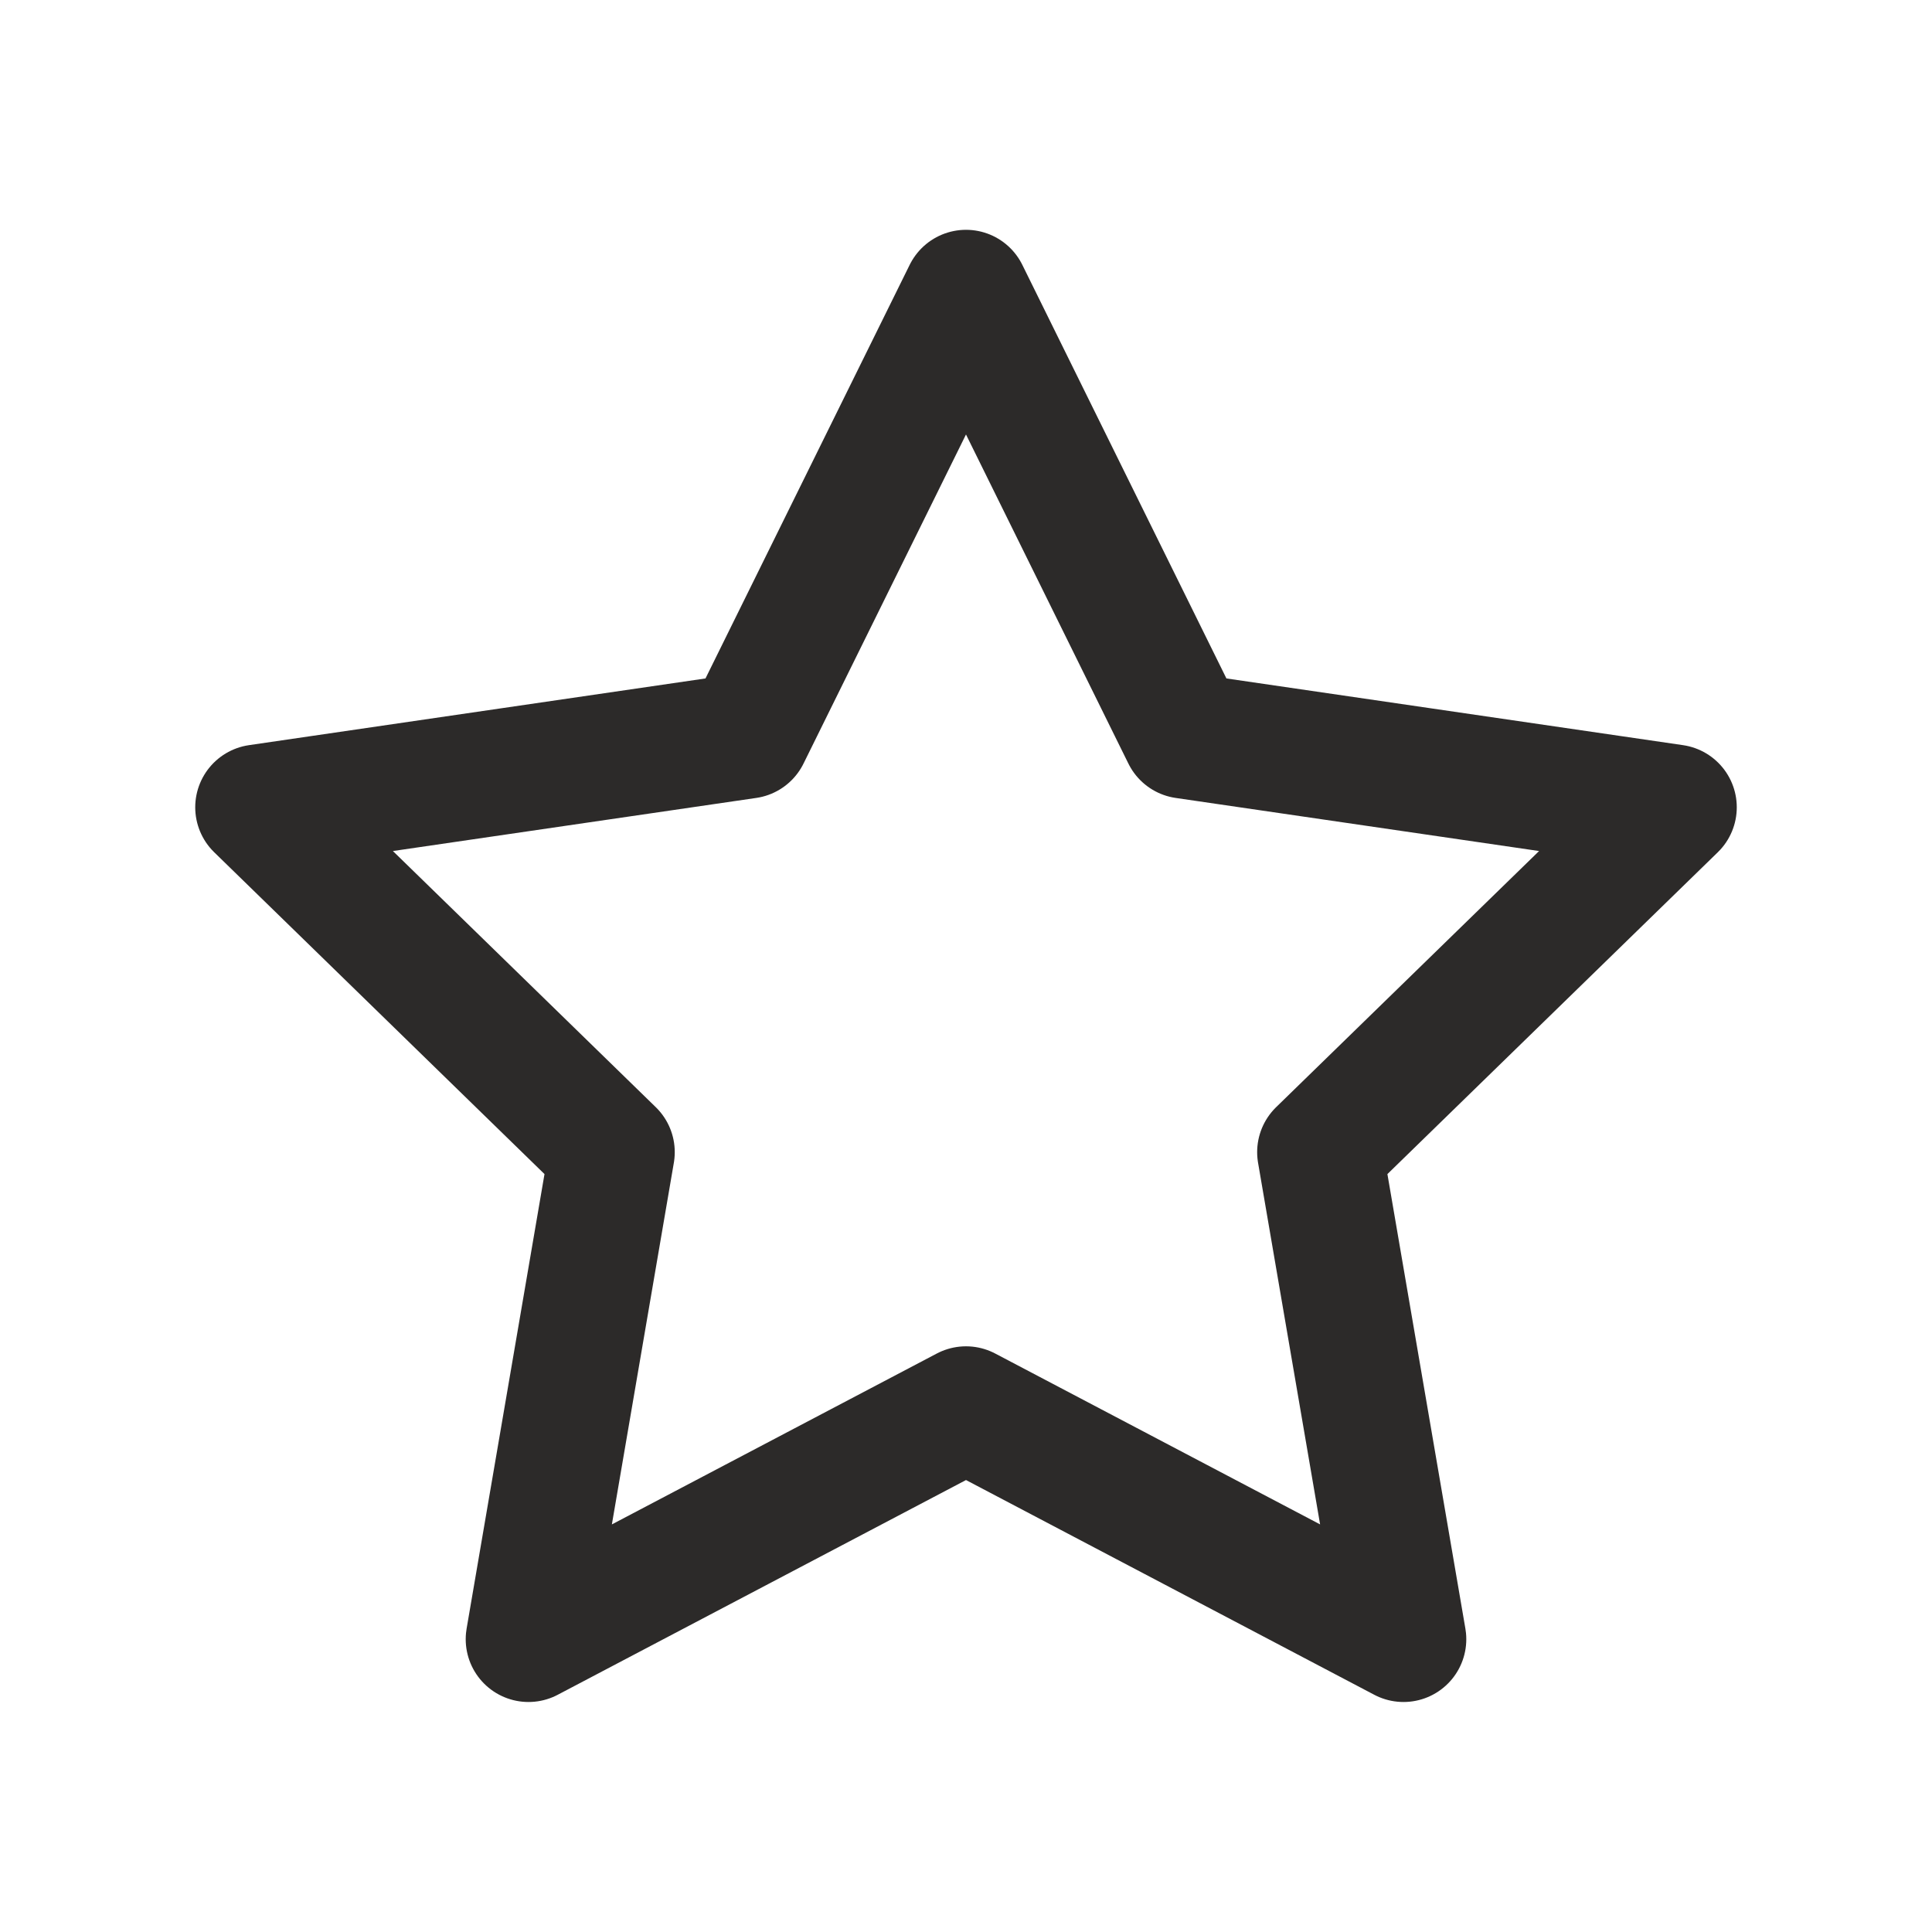
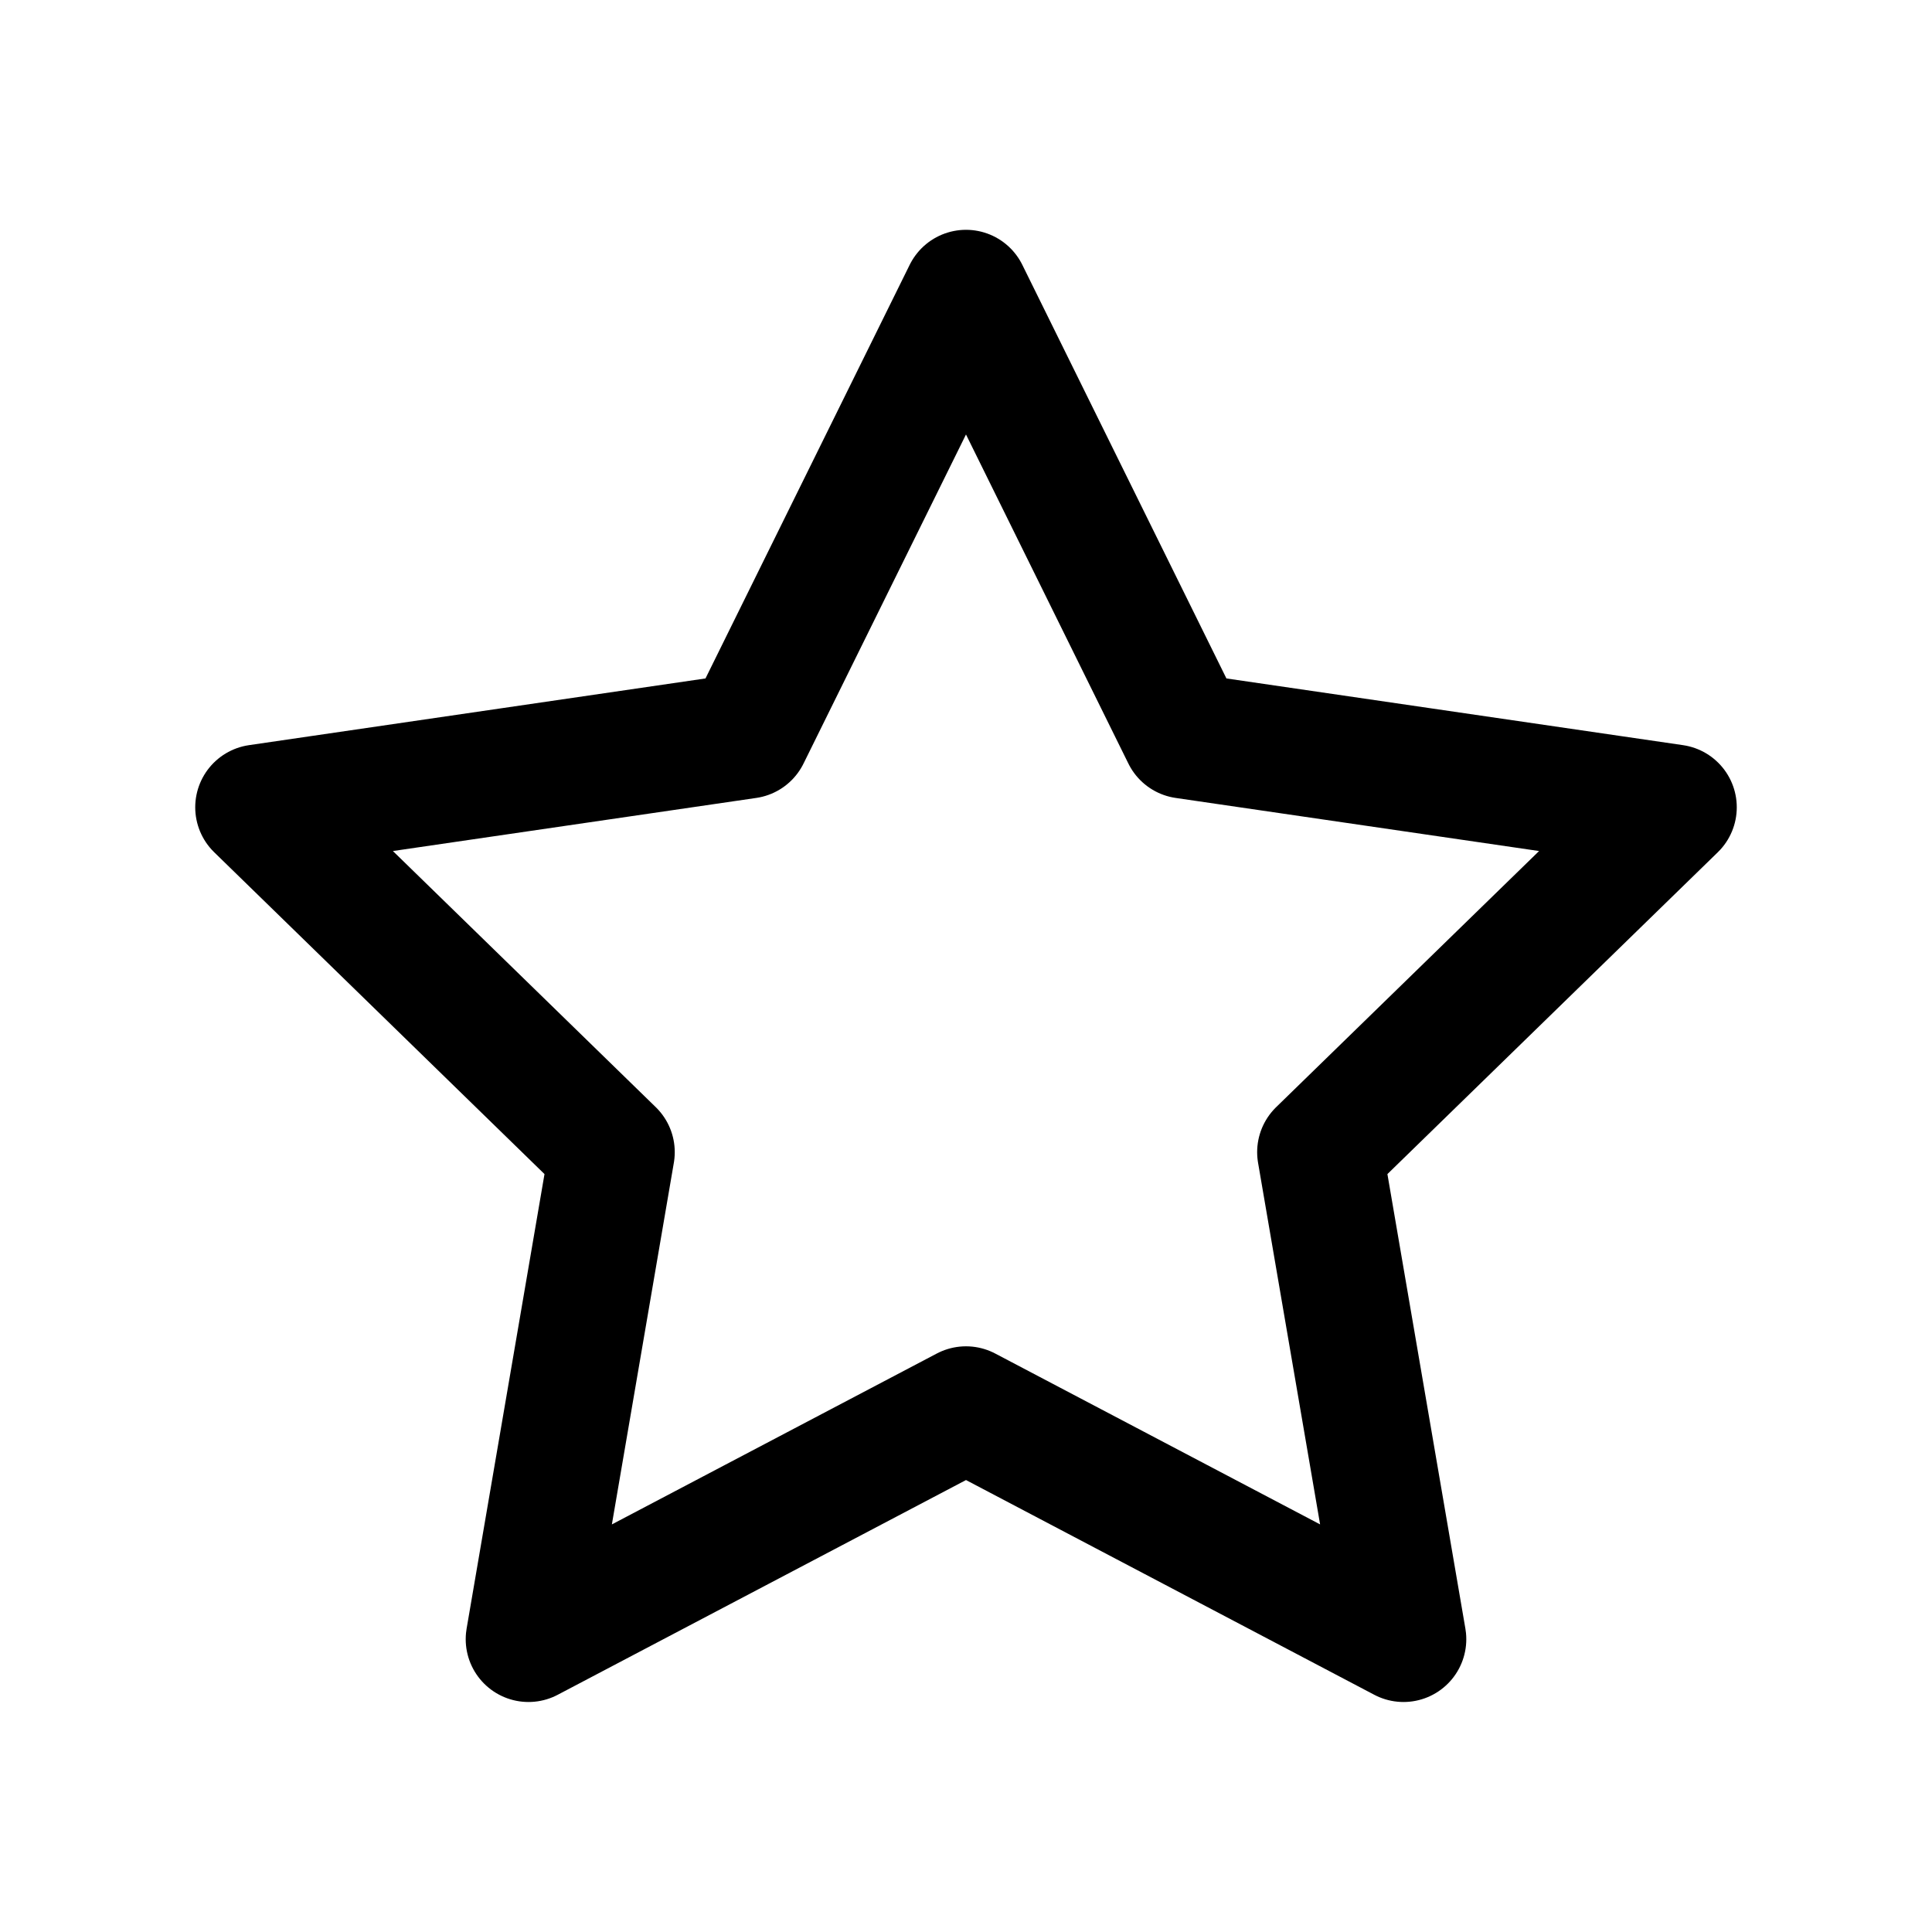
<svg xmlns="http://www.w3.org/2000/svg" width="20" height="20" viewBox="0 0 20 20" fill="none">
-   <path d="M10 3.029L12.264 7.617L17.329 8.357L13.664 11.927L14.529 16.969L10 14.587L5.471 16.969L6.335 11.927L2.671 8.357L7.735 7.617L10 3.029Z" stroke="#2C2A29" stroke-width="1.3" stroke-linecap="round" stroke-linejoin="round" />
+   <path d="M10 3.029L12.264 7.617L17.329 8.357L13.664 11.927L14.529 16.969L10 14.587L5.471 16.969L6.335 11.927L2.671 8.357L7.735 7.617L10 3.029Z" stroke="currentColor" stroke-width="1.3" stroke-linecap="round" stroke-linejoin="round" />
</svg>
